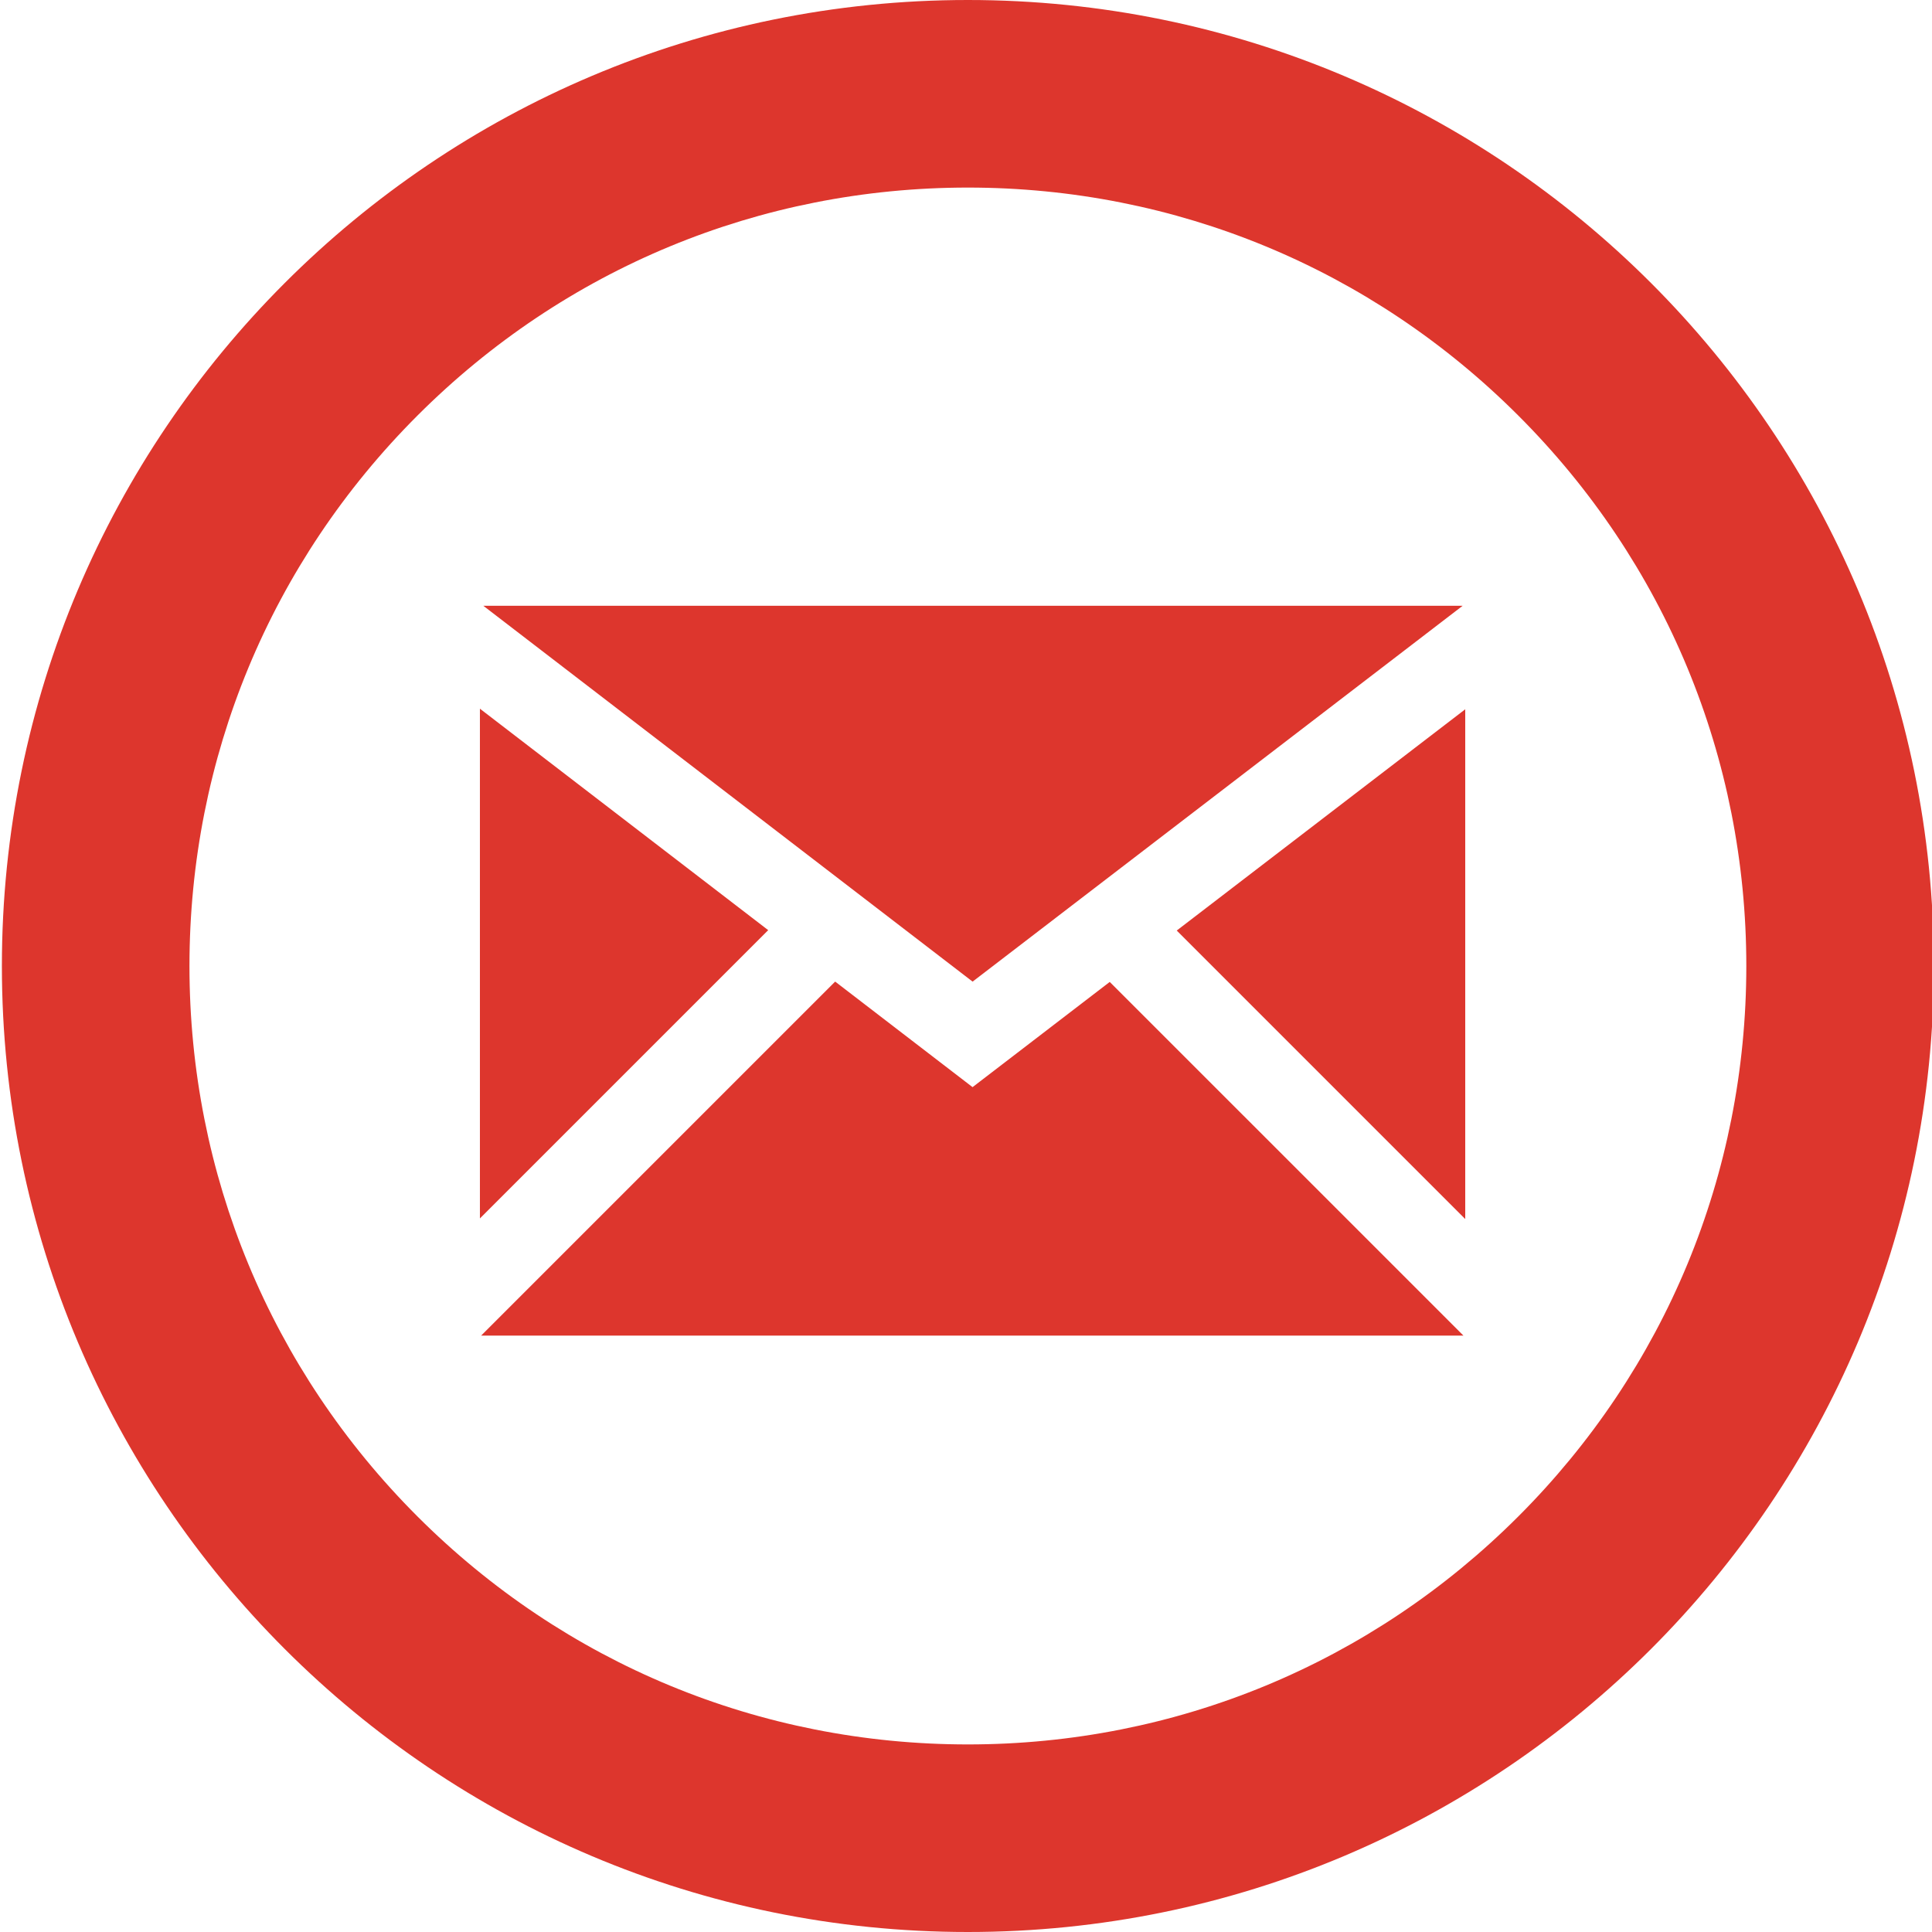
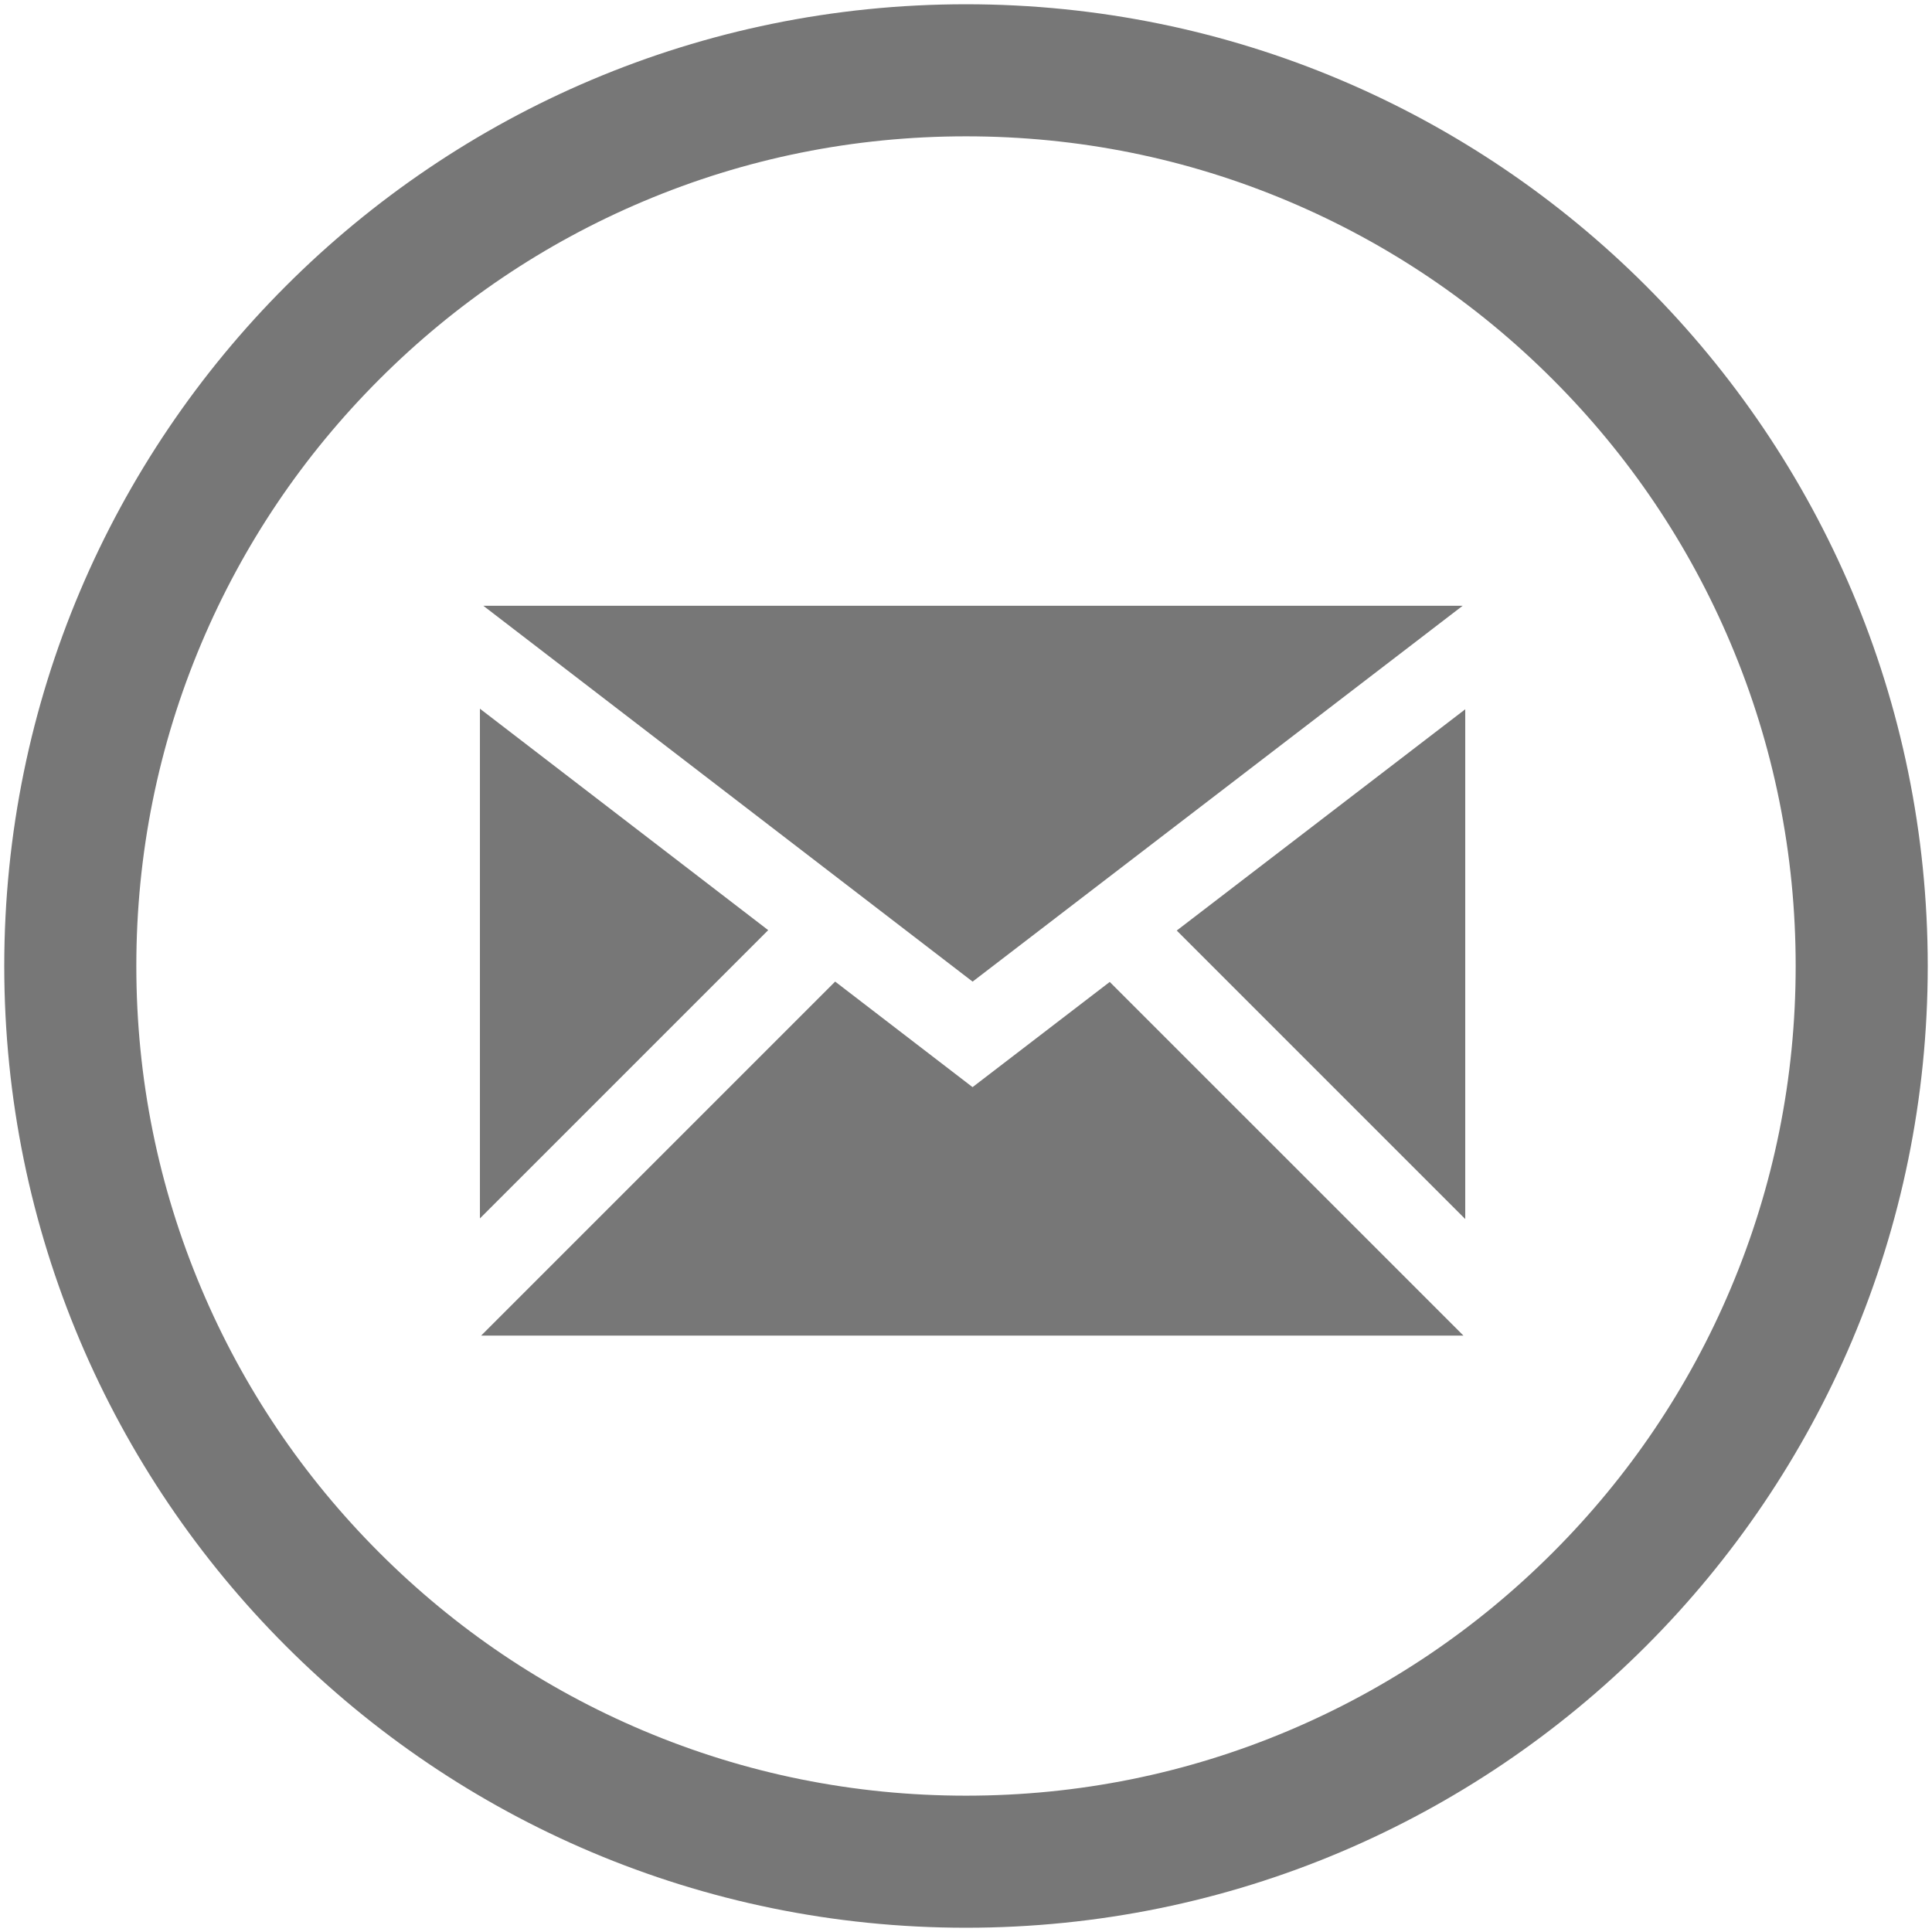
<svg xmlns="http://www.w3.org/2000/svg" version="1.1" id="Layer_1" x="0px" y="0px" width="512px" height="512px" viewBox="0 0 512 512" enable-background="new 0 0 512 512" xml:space="preserve">
-   <path id="email-10-icon" fill="#DD362D" d="M256.5,49.709c55.104,0,106.905,21.458,145.87,60.42  c38.966,38.964,60.422,90.767,60.422,145.871c0,55.103-21.458,106.907-60.422,145.871c-38.965,38.961-90.767,60.42-145.87,60.42  c-55.103,0-106.905-21.459-145.871-60.42C71.667,362.907,50.209,311.103,50.209,256c0-55.104,21.458-106.905,60.42-145.871  C149.594,71.166,201.397,49.709,256.5,49.709 M256.5,0C115.114,0,0.5,114.614,0.5,256s114.614,256,256,256  c141.386,0,256-114.614,256-256S397.886,0,256.5,0L256.5,0z M203.582,246.5l-76.399-58.688v135.086L203.582,246.5z M387.625,160.533  H128.081l129.669,99.606L387.625,160.533z M294.093,260.221l-36.354,27.882l-36.415-27.971l-93.823,93.823h260.33L294.093,260.221z   M311.849,246.603l76.454,76.455V187.966L311.849,246.603z" />
+   <path id="email-10-icon" fill="#777777" d="M203.582,246.5l-76.399-58.688v135.086L203.582,246.5z M387.625,160.533H128.081  l129.669,99.606L387.625,160.533z M294.093,260.221l-36.354,27.882l-36.415-27.971l-93.823,93.823h260.33L294.093,260.221z   M311.849,246.603l76.454,76.455V187.966L311.849,246.603z" />
+   <g>
+     <path fill="#777777" d="M256,36.128c29.697,0,58.489,5.809,85.573,17.264c26.179,11.073,49.696,26.931,69.9,47.135   c20.203,20.204,36.062,43.722,47.134,69.899c11.456,27.084,17.265,55.875,17.265,85.574s-5.809,58.489-17.265,85.574   c-11.072,26.178-26.931,49.695-47.134,69.899c-20.204,20.203-43.722,36.062-69.9,47.134   c-27.084,11.456-55.876,17.265-85.573,17.265c-29.698,0-58.489-5.809-85.574-17.265c-26.178-11.072-49.695-26.931-69.899-47.134   c-20.204-20.204-36.062-43.722-47.135-69.9C41.937,314.489,36.128,285.698,36.128,256s5.809-58.489,17.264-85.574   c11.073-26.178,26.931-49.695,47.135-69.899s43.722-36.062,69.899-47.135C197.511,41.937,226.302,36.128,256,36.128 M256,1.128   C115.238,1.128,1.128,115.238,1.128,256c0,140.763,114.11,254.872,254.872,254.872c140.763,0,254.872-114.109,254.872-254.872   C510.872,115.238,396.763,1.128,256,1.128L256,1.128z" />
+   </g>
</svg>
